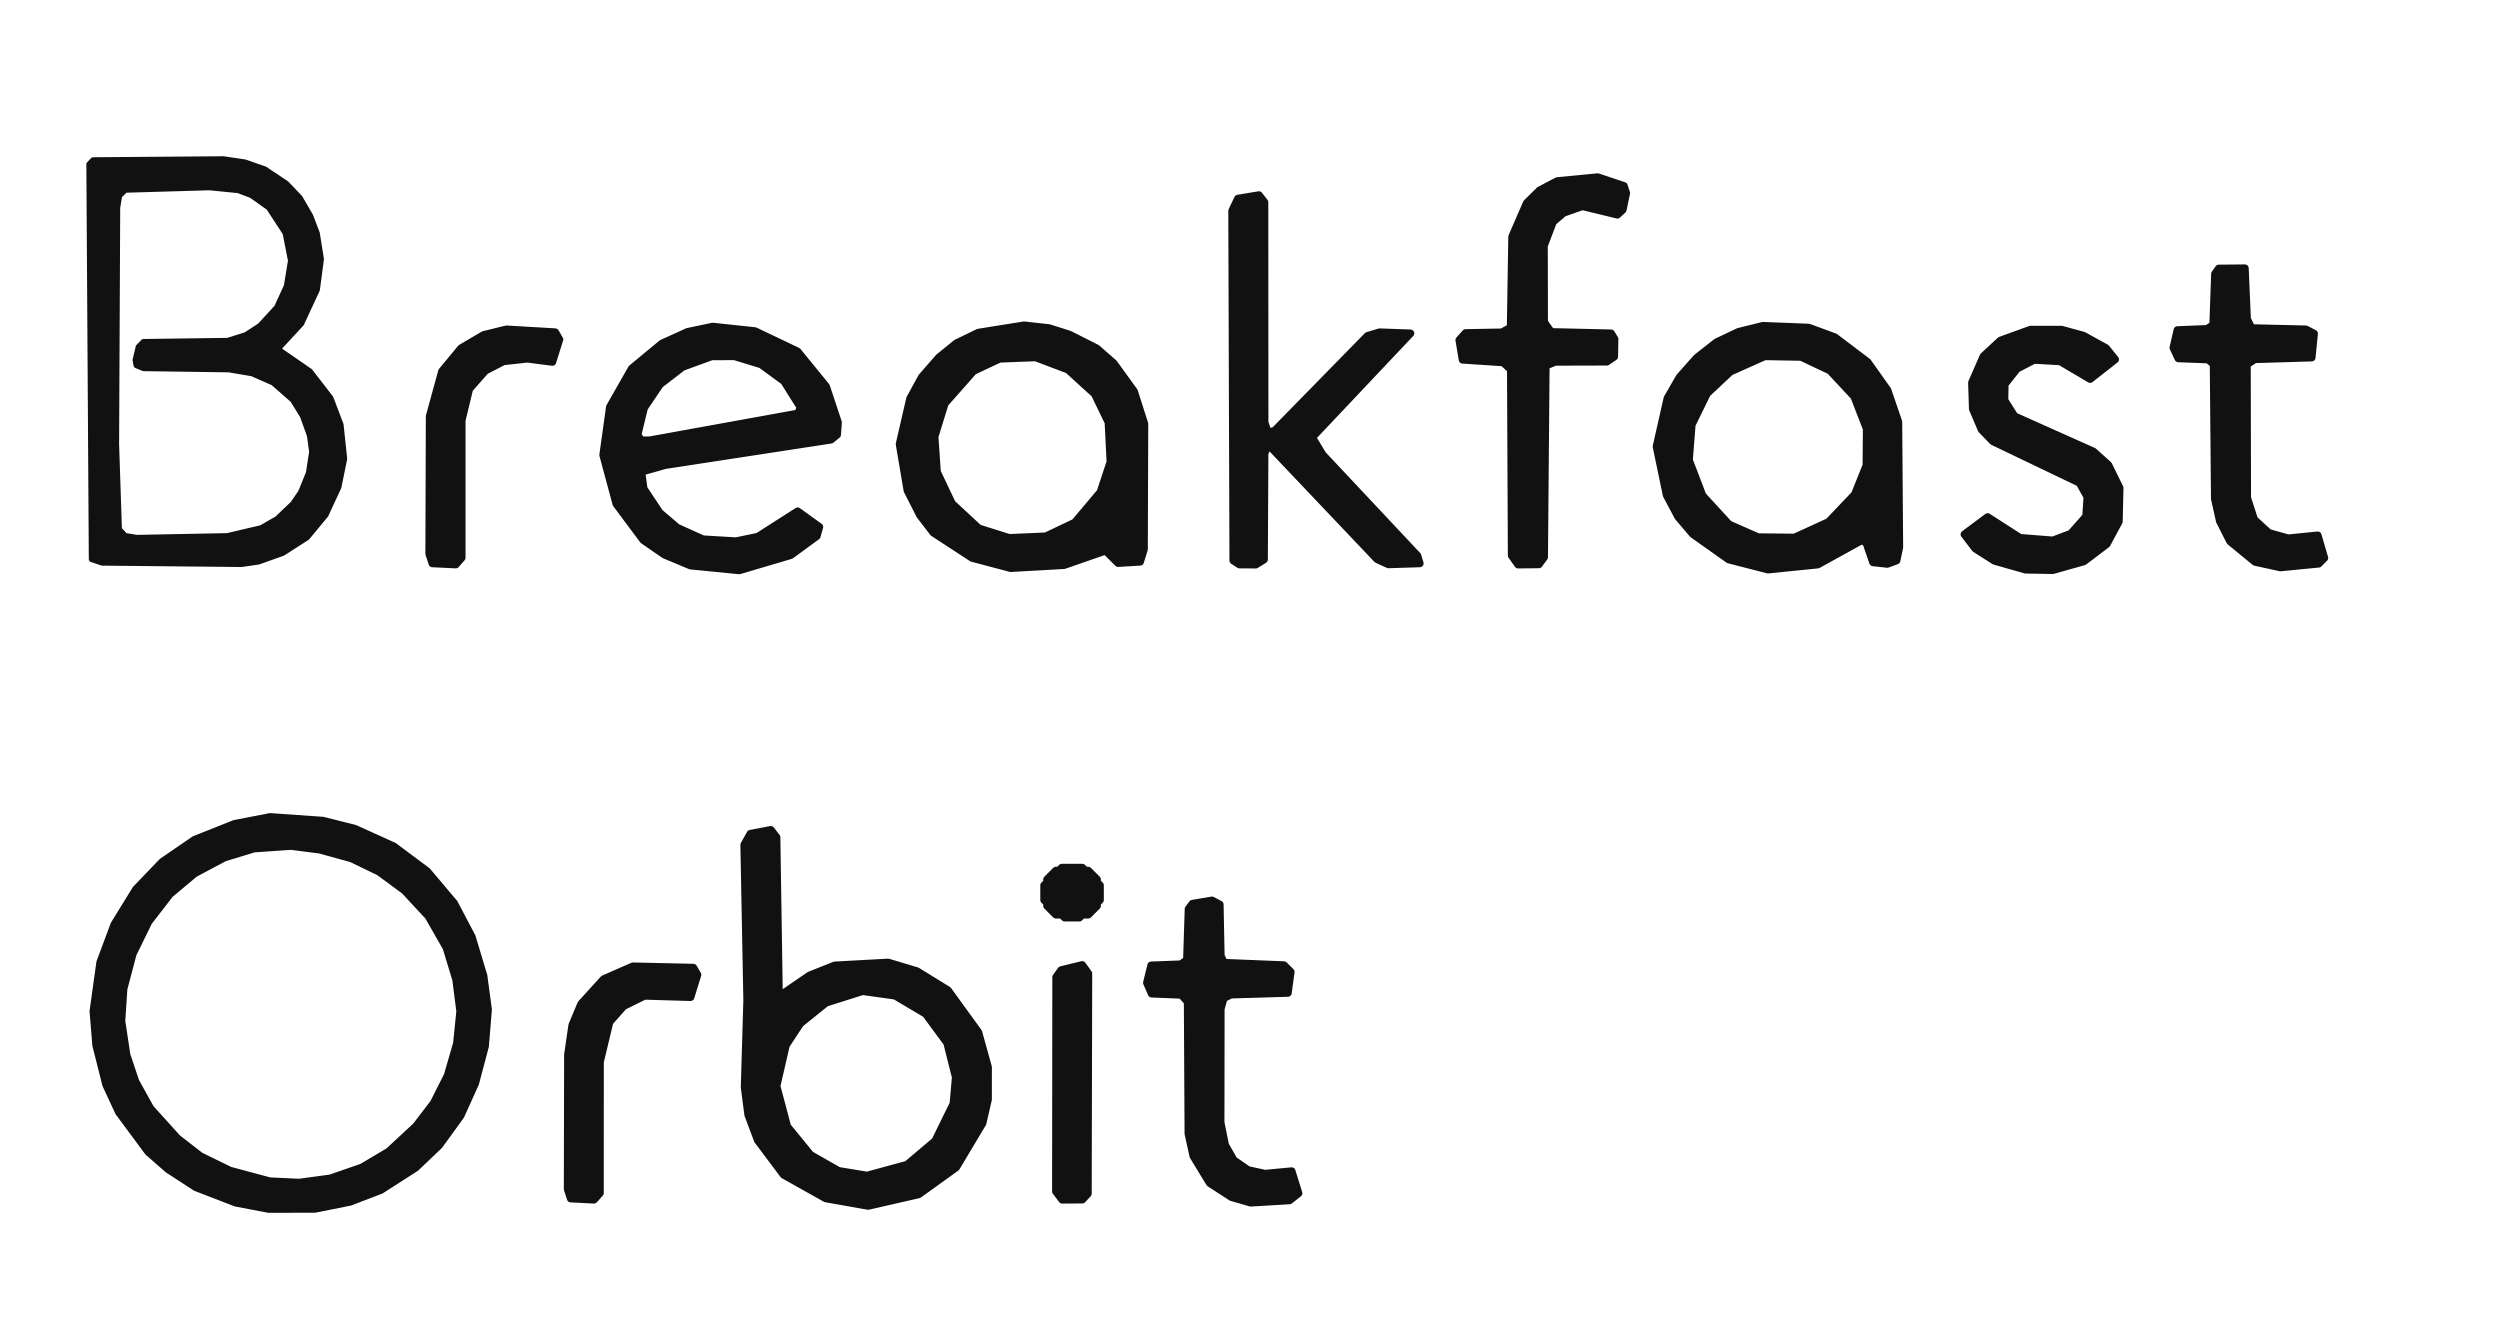
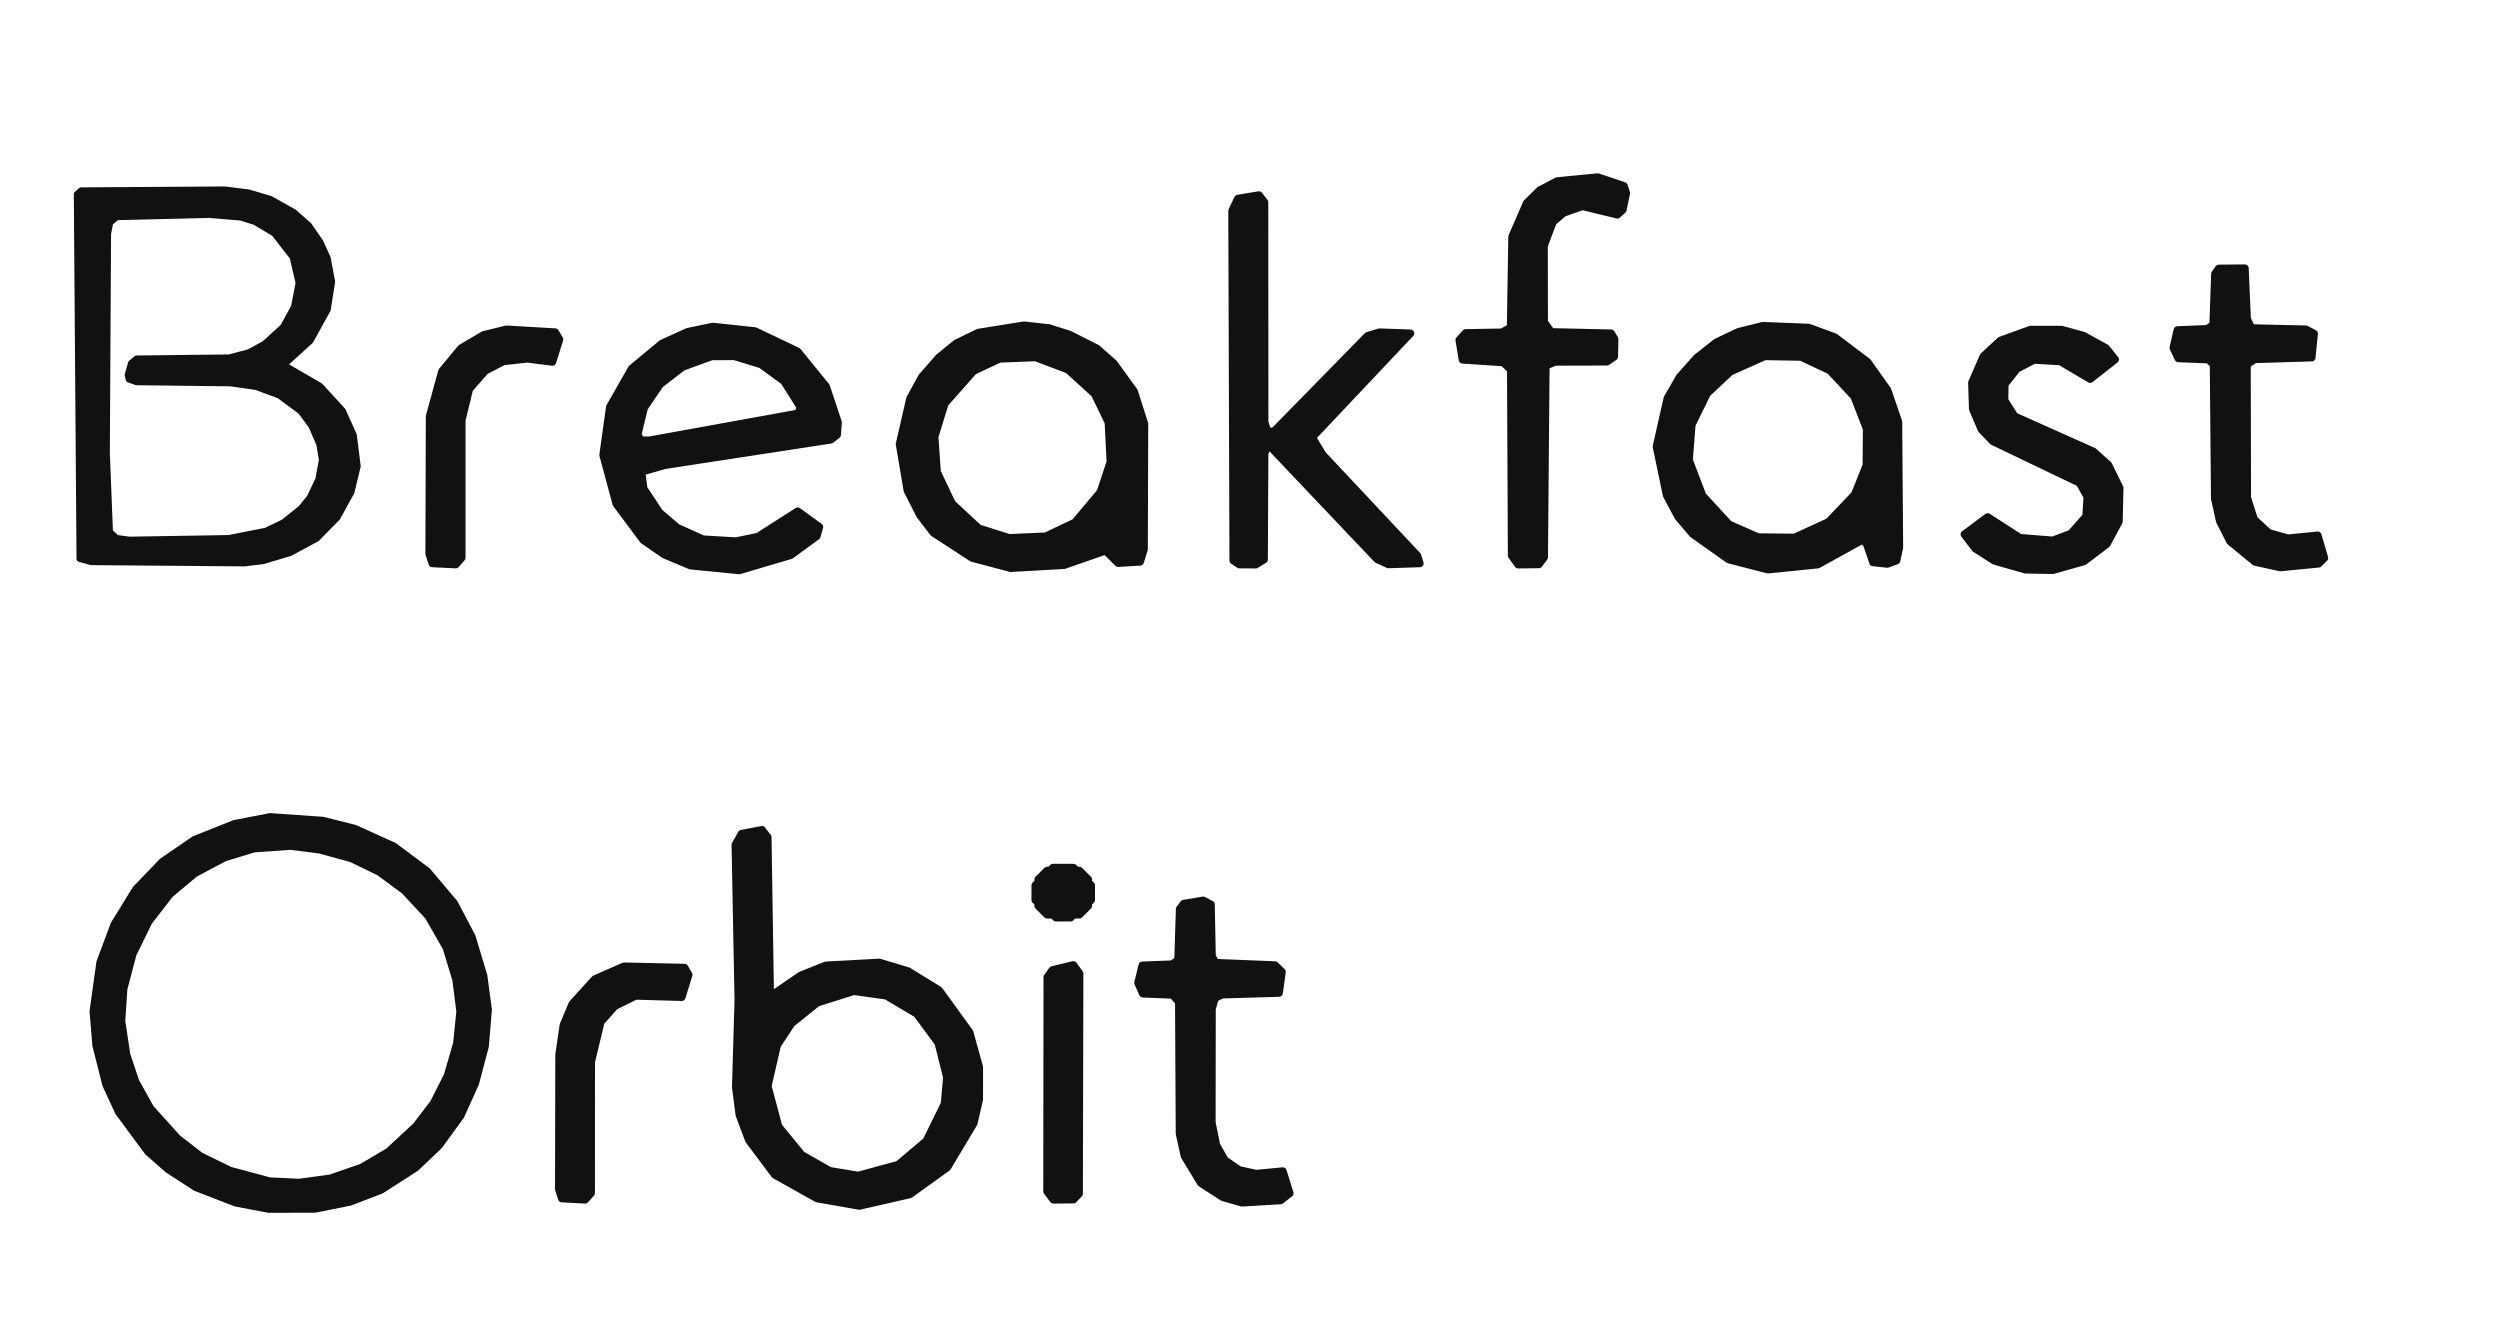
<svg xmlns="http://www.w3.org/2000/svg" xmlns:xlink="http://www.w3.org/1999/xlink" width="850" height="454" viewBox="0 0 850 454">
  <defs>
    <g id="logo-shapes">
      <path d="M 21.61 20.63 L 20.00 22.35 L 21.04 190.12 L 25.46 191.60 L 84.61 192.18 L 91.76 191.15 L 102.11 187.47 L 112.39 180.89 L 120.33 171.30 L 125.81 159.49 L 128.25 147.50 L 126.73 133.05 L 122.45 121.76 L 113.67 110.38 L 99.90 100.88 L 109.97 90.00 L 116.66 75.61 L 118.37 62.62 L 116.62 51.64 L 113.81 44.29 L 109.33 36.58 L 103.63 30.61 L 94.47 24.50 L 86.08 21.56 L 76.99 20.21 Z M 35.20 33.11 L 71.05 32.07 L 83.36 33.30 L 88.90 35.41 L 96.33 40.68 L 103.38 51.49 L 105.70 63.26 L 103.92 74.15 L 99.74 83.22 L 92.57 91.03 L 86.53 94.95 L 78.79 97.39 L 43.02 97.87 L 40.96 99.97 L 39.64 105.52 L 40.07 107.72 L 43.02 108.94 L 79.30 109.45 L 89.21 111.13 L 98.19 115.08 L 106.53 122.41 L 110.72 129.18 L 113.72 137.52 L 114.69 144.52 L 113.31 153.50 L 110.00 161.68 L 106.66 166.61 L 99.87 173.09 L 93.05 176.99 L 78.60 180.38 L 40.12 181.12 L 35.12 180.31 L 32.52 177.50 L 31.32 141.34 L 31.79 40.73 L 32.62 35.65 Z M 202.77 112.94 L 186.19 111.97 L 178.45 113.87 L 170.77 118.39 L 164.27 126.25 L 160.08 141.52 L 159.93 188.30 L 161.00 191.56 L 168.96 191.94 L 170.98 189.64 L 170.98 142.90 L 173.56 132.25 L 179.00 126.06 L 185.15 122.87 L 193.30 121.97 L 201.81 123.07 L 204.21 115.41 Z M 263.33 111.03 L 254.82 112.81 L 246.07 116.78 L 235.79 125.30 L 228.35 138.38 L 226.07 154.70 L 230.55 171.32 L 239.72 183.63 L 246.91 188.59 L 255.77 192.30 L 272.34 193.94 L 289.86 188.76 L 298.70 182.29 L 299.59 179.15 L 292.21 173.83 L 278.71 182.46 L 271.26 184.00 L 259.99 183.34 L 251.23 179.39 L 245.26 174.29 L 239.84 166.13 L 239.10 160.43 L 247.11 158.15 L 303.53 149.50 L 305.63 147.80 L 305.93 143.61 L 301.88 131.40 L 292.15 119.46 L 277.68 112.56 Z M 237.79 147.79 L 240.00 138.68 L 245.37 130.72 L 253.08 124.77 L 262.94 121.18 L 270.72 121.14 L 279.78 123.91 L 287.60 129.63 L 293.17 138.51 L 292.35 140.56 L 241.88 149.70 L 238.92 149.69 Z M 347.23 121.54 L 341.43 128.17 L 337.41 135.53 L 333.85 151.00 L 336.53 166.79 L 340.80 175.18 L 345.35 181.12 L 358.55 189.72 L 371.63 193.18 L 389.78 192.15 L 403.91 187.24 L 408.15 191.46 L 415.64 191.01 L 416.96 186.74 L 417.10 144.09 L 413.58 133.06 L 406.68 123.52 L 400.88 118.43 L 391.57 113.73 L 384.63 111.53 L 376.17 110.60 L 360.66 113.08 L 353.14 116.73 Z M 367.84 121.99 L 380.10 121.52 L 391.14 125.69 L 400.22 133.96 L 404.88 143.62 L 405.54 157.05 L 402.15 167.31 L 393.45 177.65 L 383.57 182.34 L 371.10 182.88 L 360.74 179.61 L 351.67 171.18 L 346.59 160.49 L 345.76 148.47 L 349.24 137.18 L 359.00 126.15 Z M 455.89 67.52 L 453.92 71.66 L 454.31 190.59 L 456.38 191.94 L 461.96 191.98 L 464.77 190.25 L 464.95 154.14 L 466.16 151.08 L 503.25 190.16 L 507.06 191.90 L 517.73 191.56 L 516.93 188.93 L 484.69 154.58 L 481.15 148.71 L 514.56 113.33 L 504.05 112.96 L 499.98 114.18 L 468.45 146.38 L 466.14 147.09 L 464.96 143.63 L 464.92 68.73 L 463.04 66.33 Z M 585.25 60.23 L 571.45 61.56 L 565.47 64.71 L 561.10 69.01 L 556.12 80.47 L 555.62 111.37 L 552.65 112.99 L 540.30 113.21 L 538.15 115.61 L 539.27 122.32 L 553.07 123.23 L 555.68 125.63 L 555.97 188.89 L 558.15 191.97 L 565.22 191.89 L 567.01 189.45 L 567.56 124.36 L 570.74 123.03 L 588.36 122.98 L 590.84 121.28 L 590.95 115.27 L 589.77 113.32 L 569.39 112.86 L 567.00 109.52 L 566.95 83.55 L 570.03 75.43 L 573.66 72.36 L 580.03 70.13 L 591.92 73.01 L 593.74 71.32 L 594.93 65.64 L 594.13 63.21 Z M 625.88 121.66 L 620.07 128.20 L 615.92 135.42 L 612.21 151.83 L 615.65 168.35 L 619.58 175.74 L 624.56 181.59 L 636.76 190.24 L 650.11 193.67 L 667.03 191.96 L 682.11 183.64 L 683.58 184.65 L 685.83 191.21 L 690.67 191.74 L 693.82 190.59 L 694.77 186.11 L 694.45 143.41 L 690.76 132.63 L 683.96 123.05 L 672.82 114.63 L 663.96 111.37 L 648.40 110.76 L 640.10 112.81 L 632.60 116.37 Z M 649.01 121.15 L 661.42 121.37 L 671.21 126.00 L 679.42 134.81 L 683.68 145.80 L 683.58 158.24 L 679.63 168.11 L 670.76 177.43 L 659.16 182.75 L 646.72 182.63 L 636.85 178.27 L 627.87 168.51 L 623.26 156.43 L 624.20 144.39 L 629.39 133.80 L 637.30 126.38 Z M 746.38 112.06 L 736.14 115.77 L 730.37 121.13 L 726.46 130.09 L 726.74 139.04 L 729.72 146.05 L 733.57 150.05 L 763.04 164.18 L 765.70 168.93 L 765.27 175.59 L 760.10 181.43 L 753.99 183.73 L 742.78 182.85 L 731.80 175.78 L 723.90 181.68 L 727.60 186.53 L 734.14 190.70 L 744.68 193.70 L 753.95 193.86 L 764.50 190.90 L 772.28 185.01 L 776.42 177.33 L 776.68 165.89 L 772.84 158.06 L 767.77 153.51 L 740.94 141.52 L 737.52 136.08 L 737.61 130.65 L 741.77 125.39 L 747.58 122.37 L 756.50 122.89 L 766.65 128.89 L 775.16 122.21 L 772.05 118.34 L 764.35 114.10 L 756.93 112.07 Z M 817.38 91.28 L 816.09 93.11 L 815.48 110.46 L 813.43 111.81 L 803.32 112.22 L 801.94 118.24 L 803.63 121.86 L 813.78 122.25 L 815.62 123.82 L 816.03 169.53 L 817.73 177.18 L 821.23 184.08 L 829.74 191.06 L 838.33 192.94 L 851.35 191.67 L 853.29 189.72 L 851.04 182.01 L 840.95 183.02 L 834.39 181.18 L 829.43 176.63 L 827.05 169.28 L 826.95 123.92 L 829.63 122.16 L 848.98 121.58 L 849.79 113.42 L 847.01 111.97 L 828.51 111.54 L 827.00 108.46 L 826.26 91.20 Z M 1009.91 29.37 L 994.74 32.31 L 977.60 39.13 L 963.87 48.56 L 952.65 60.26 L 943.43 75.24 L 937.39 91.42 L 934.48 112.27 L 935.67 126.79 L 939.92 143.62 L 945.35 155.33 L 957.87 172.25 L 966.31 179.65 L 978.23 187.40 L 995.25 193.98 L 1009.27 196.65 L 1028.95 196.60 L 1043.99 193.60 L 1057.14 188.55 L 1071.98 179.03 L 1082.00 169.48 L 1091.17 156.83 L 1097.41 143.00 L 1101.60 127.17 L 1102.88 111.55 L 1100.95 97.16 L 1095.95 80.53 L 1088.38 66.15 L 1076.87 52.52 L 1062.63 41.89 L 1046.00 34.36 L 1032.37 30.94 Z M 1003.11 43.47 L 1018.77 42.38 L 1030.98 43.94 L 1044.50 47.68 L 1056.10 53.30 L 1066.86 61.21 L 1076.96 72.09 L 1084.54 85.34 L 1088.66 98.91 L 1090.37 112.31 L 1089.00 125.86 L 1085.06 139.49 L 1079.18 151.14 L 1071.73 160.89 L 1060.15 171.64 L 1048.82 178.36 L 1035.48 182.98 L 1022.26 184.77 L 1009.71 184.18 L 992.93 179.67 L 980.40 173.54 L 970.73 166.03 L 959.31 153.38 L 952.99 142.03 L 949.22 130.74 L 947.07 116.43 L 947.96 102.81 L 951.85 88.05 L 958.53 74.40 L 967.53 62.77 L 978.00 53.99 L 990.57 47.30 Z M 1169.74 112.99 L 1149.17 112.54 L 1139.25 116.89 L 1131.59 125.32 L 1128.56 132.57 L 1127.10 142.58 L 1127.00 188.29 L 1128.04 191.51 L 1135.95 191.91 L 1137.98 189.64 L 1138.00 145.02 L 1141.25 131.47 L 1146.03 126.09 L 1153.10 122.59 L 1168.79 123.04 L 1171.15 115.41 Z M 1196.13 67.47 L 1194.03 71.22 L 1195.04 124.05 L 1194.17 153.65 L 1195.39 163.05 L 1198.62 171.66 L 1207.44 183.44 L 1221.78 191.48 L 1236.18 194.02 L 1253.34 190.10 L 1266.09 180.93 L 1275.08 165.88 L 1276.93 157.82 L 1276.94 146.82 L 1273.65 134.96 L 1263.30 120.68 L 1252.76 114.18 L 1242.96 111.24 L 1224.79 112.23 L 1216.27 115.63 L 1205.86 122.76 L 1205.02 68.66 L 1203.08 66.14 Z M 1234.28 121.00 L 1245.36 122.55 L 1255.74 128.71 L 1263.02 138.58 L 1265.95 150.26 L 1265.16 159.29 L 1258.95 171.94 L 1249.42 179.98 L 1235.81 183.68 L 1226.09 182.08 L 1216.58 176.66 L 1208.68 167.01 L 1205.03 153.27 L 1208.23 139.37 L 1213.07 132.01 L 1221.84 124.94 Z M 1315.95 112.08 L 1308.82 113.81 L 1307.09 116.22 L 1307.01 189.09 L 1309.15 191.92 L 1315.99 191.87 L 1317.88 189.85 L 1318.05 114.99 Z M 1360.44 91.25 L 1359.10 93.04 L 1358.55 110.41 L 1356.52 111.84 L 1346.40 112.22 L 1344.94 118.15 L 1346.56 121.85 L 1356.69 122.26 L 1358.81 124.64 L 1359.05 169.45 L 1360.74 177.09 L 1366.31 186.25 L 1373.70 191.04 L 1380.22 192.93 L 1393.42 192.15 L 1396.51 189.71 L 1394.17 182.19 L 1385.08 183.05 L 1379.31 181.79 L 1374.47 178.44 L 1371.57 173.36 L 1370.01 165.66 L 1370.06 127.04 L 1371.07 123.41 L 1373.51 122.18 L 1392.88 121.61 L 1393.86 114.44 L 1391.53 112.14 L 1371.16 111.32 L 1370.07 108.98 L 1369.72 91.52 L 1367.10 90.13 Z" />
      <path d="M 1309.00 79.00 L 1308.00 80.00 L 1307.00 80.00 L 1304.00 83.00 L 1304.00 84.00 L 1303.00 85.00 L 1303.00 90.00 L 1304.00 91.00 L 1304.00 92.00 L 1307.00 95.00 L 1309.00 95.00 L 1310.00 96.00 L 1315.00 96.00 L 1316.00 95.00 L 1318.00 95.00 L 1321.00 92.00 L 1321.00 91.00 L 1322.00 90.00 L 1322.00 85.00 L 1321.00 84.00 L 1321.00 83.00 L 1318.00 80.00 L 1317.00 80.00 L 1316.00 79.00 Z" />
    </g>
    <clipPath id="g0">
      <rect x="-3.00" y="-6" width="150.00" height="230" />
    </clipPath>
    <clipPath id="g1">
      <rect x="141.00" y="-6" width="77.25" height="230" />
    </clipPath>
    <clipPath id="g2">
      <rect x="212.25" y="-6" width="110.50" height="230" />
    </clipPath>
    <clipPath id="g3">
      <rect x="316.75" y="-6" width="121.75" height="230" />
    </clipPath>
    <clipPath id="g4">
      <rect x="432.50" y="-6" width="98.50" height="230" />
    </clipPath>
    <clipPath id="g5">
      <rect x="525.00" y="-6" width="81.50" height="230" />
    </clipPath>
    <clipPath id="g6">
      <rect x="600.50" y="-6" width="111.75" height="230" />
    </clipPath>
    <clipPath id="g7">
      <rect x="706.25" y="-6" width="86.00" height="230" />
    </clipPath>
    <clipPath id="g8">
      <rect x="786.25" y="-6" width="110.75" height="230" />
    </clipPath>
    <clipPath id="g9">
      <rect x="891.00" y="-6" width="227.00" height="230" />
    </clipPath>
    <clipPath id="g10">
      <rect x="1112.00" y="-6" width="73.75" height="230" />
    </clipPath>
    <clipPath id="g11">
      <rect x="1179.75" y="-6" width="113.25" height="230" />
    </clipPath>
    <clipPath id="g12">
      <rect x="1287.00" y="-6" width="49.25" height="230" />
    </clipPath>
    <clipPath id="g13">
      <rect x="1330.25" y="-6" width="90.75" height="230" />
    </clipPath>
  </defs>
  <g fill="#111111" stroke="#111111" stroke-width="2.6" stroke-linejoin="round" stroke-linecap="round" fill-rule="evenodd">
-     <use href="#logo-shapes" xlink:href="#logo-shapes" vector-effect="non-scaling-stroke" clip-path="url(#g0)" transform="translate(0 0) translate(72.00 190.00) scale(0.80) translate(-72.00 -190.00)" />
+     <use href="#logo-shapes" xlink:href="#logo-shapes" vector-effect="non-scaling-stroke" clip-path="url(#g0)" transform="translate(0 0) translate(72.00 190.00) scale(0.88 0.74) translate(-72.00 -190.00)" />
    <use href="#logo-shapes" xlink:href="#logo-shapes" clip-path="url(#g1)" transform="translate(-14 0)" />
    <use href="#logo-shapes" xlink:href="#logo-shapes" clip-path="url(#g2)" transform="translate(-21 0)" />
    <use href="#logo-shapes" xlink:href="#logo-shapes" clip-path="url(#g3)" transform="translate(-28 0)" />
    <use href="#logo-shapes" xlink:href="#logo-shapes" clip-path="url(#g4)" transform="translate(-35 0)" />
    <use href="#logo-shapes" xlink:href="#logo-shapes" clip-path="url(#g5)" transform="translate(-42 0)" />
    <use href="#logo-shapes" xlink:href="#logo-shapes" clip-path="url(#g6)" transform="translate(-49 0)" />
    <use href="#logo-shapes" xlink:href="#logo-shapes" clip-path="url(#g7)" transform="translate(-56 0)" />
    <use href="#logo-shapes" xlink:href="#logo-shapes" clip-path="url(#g8)" transform="translate(-63 0)" />
    <use href="#logo-shapes" xlink:href="#logo-shapes" vector-effect="non-scaling-stroke" clip-path="url(#g9)" transform="translate(-917.00 216) translate(1004.50 190.00) scale(0.80) translate(-1004.50 -190.00)" />
-     <use href="#logo-shapes" xlink:href="#logo-shapes" clip-path="url(#g10)" transform="translate(-934.00 216)" />
-     <use href="#logo-shapes" xlink:href="#logo-shapes" clip-path="url(#g11)" transform="translate(-941.00 216)" />
-     <use href="#logo-shapes" xlink:href="#logo-shapes" clip-path="url(#g12)" transform="translate(-948.00 216)" />
-     <use href="#logo-shapes" xlink:href="#logo-shapes" clip-path="url(#g13)" transform="translate(-955.00 216)" />
+     <use href="#logo-shapes" xlink:href="#logo-shapes" clip-path="url(#g10)" transform="translate(-937.00 216.00)" />
+     <use href="#logo-shapes" xlink:href="#logo-shapes" clip-path="url(#g11)" transform="translate(-944.00 216.00)" />
+     <use href="#logo-shapes" xlink:href="#logo-shapes" clip-path="url(#g12)" transform="translate(-951.00 216.00)" />
+     <use href="#logo-shapes" xlink:href="#logo-shapes" clip-path="url(#g13)" transform="translate(-958.00 216.00)" />
  </g>
</svg>
